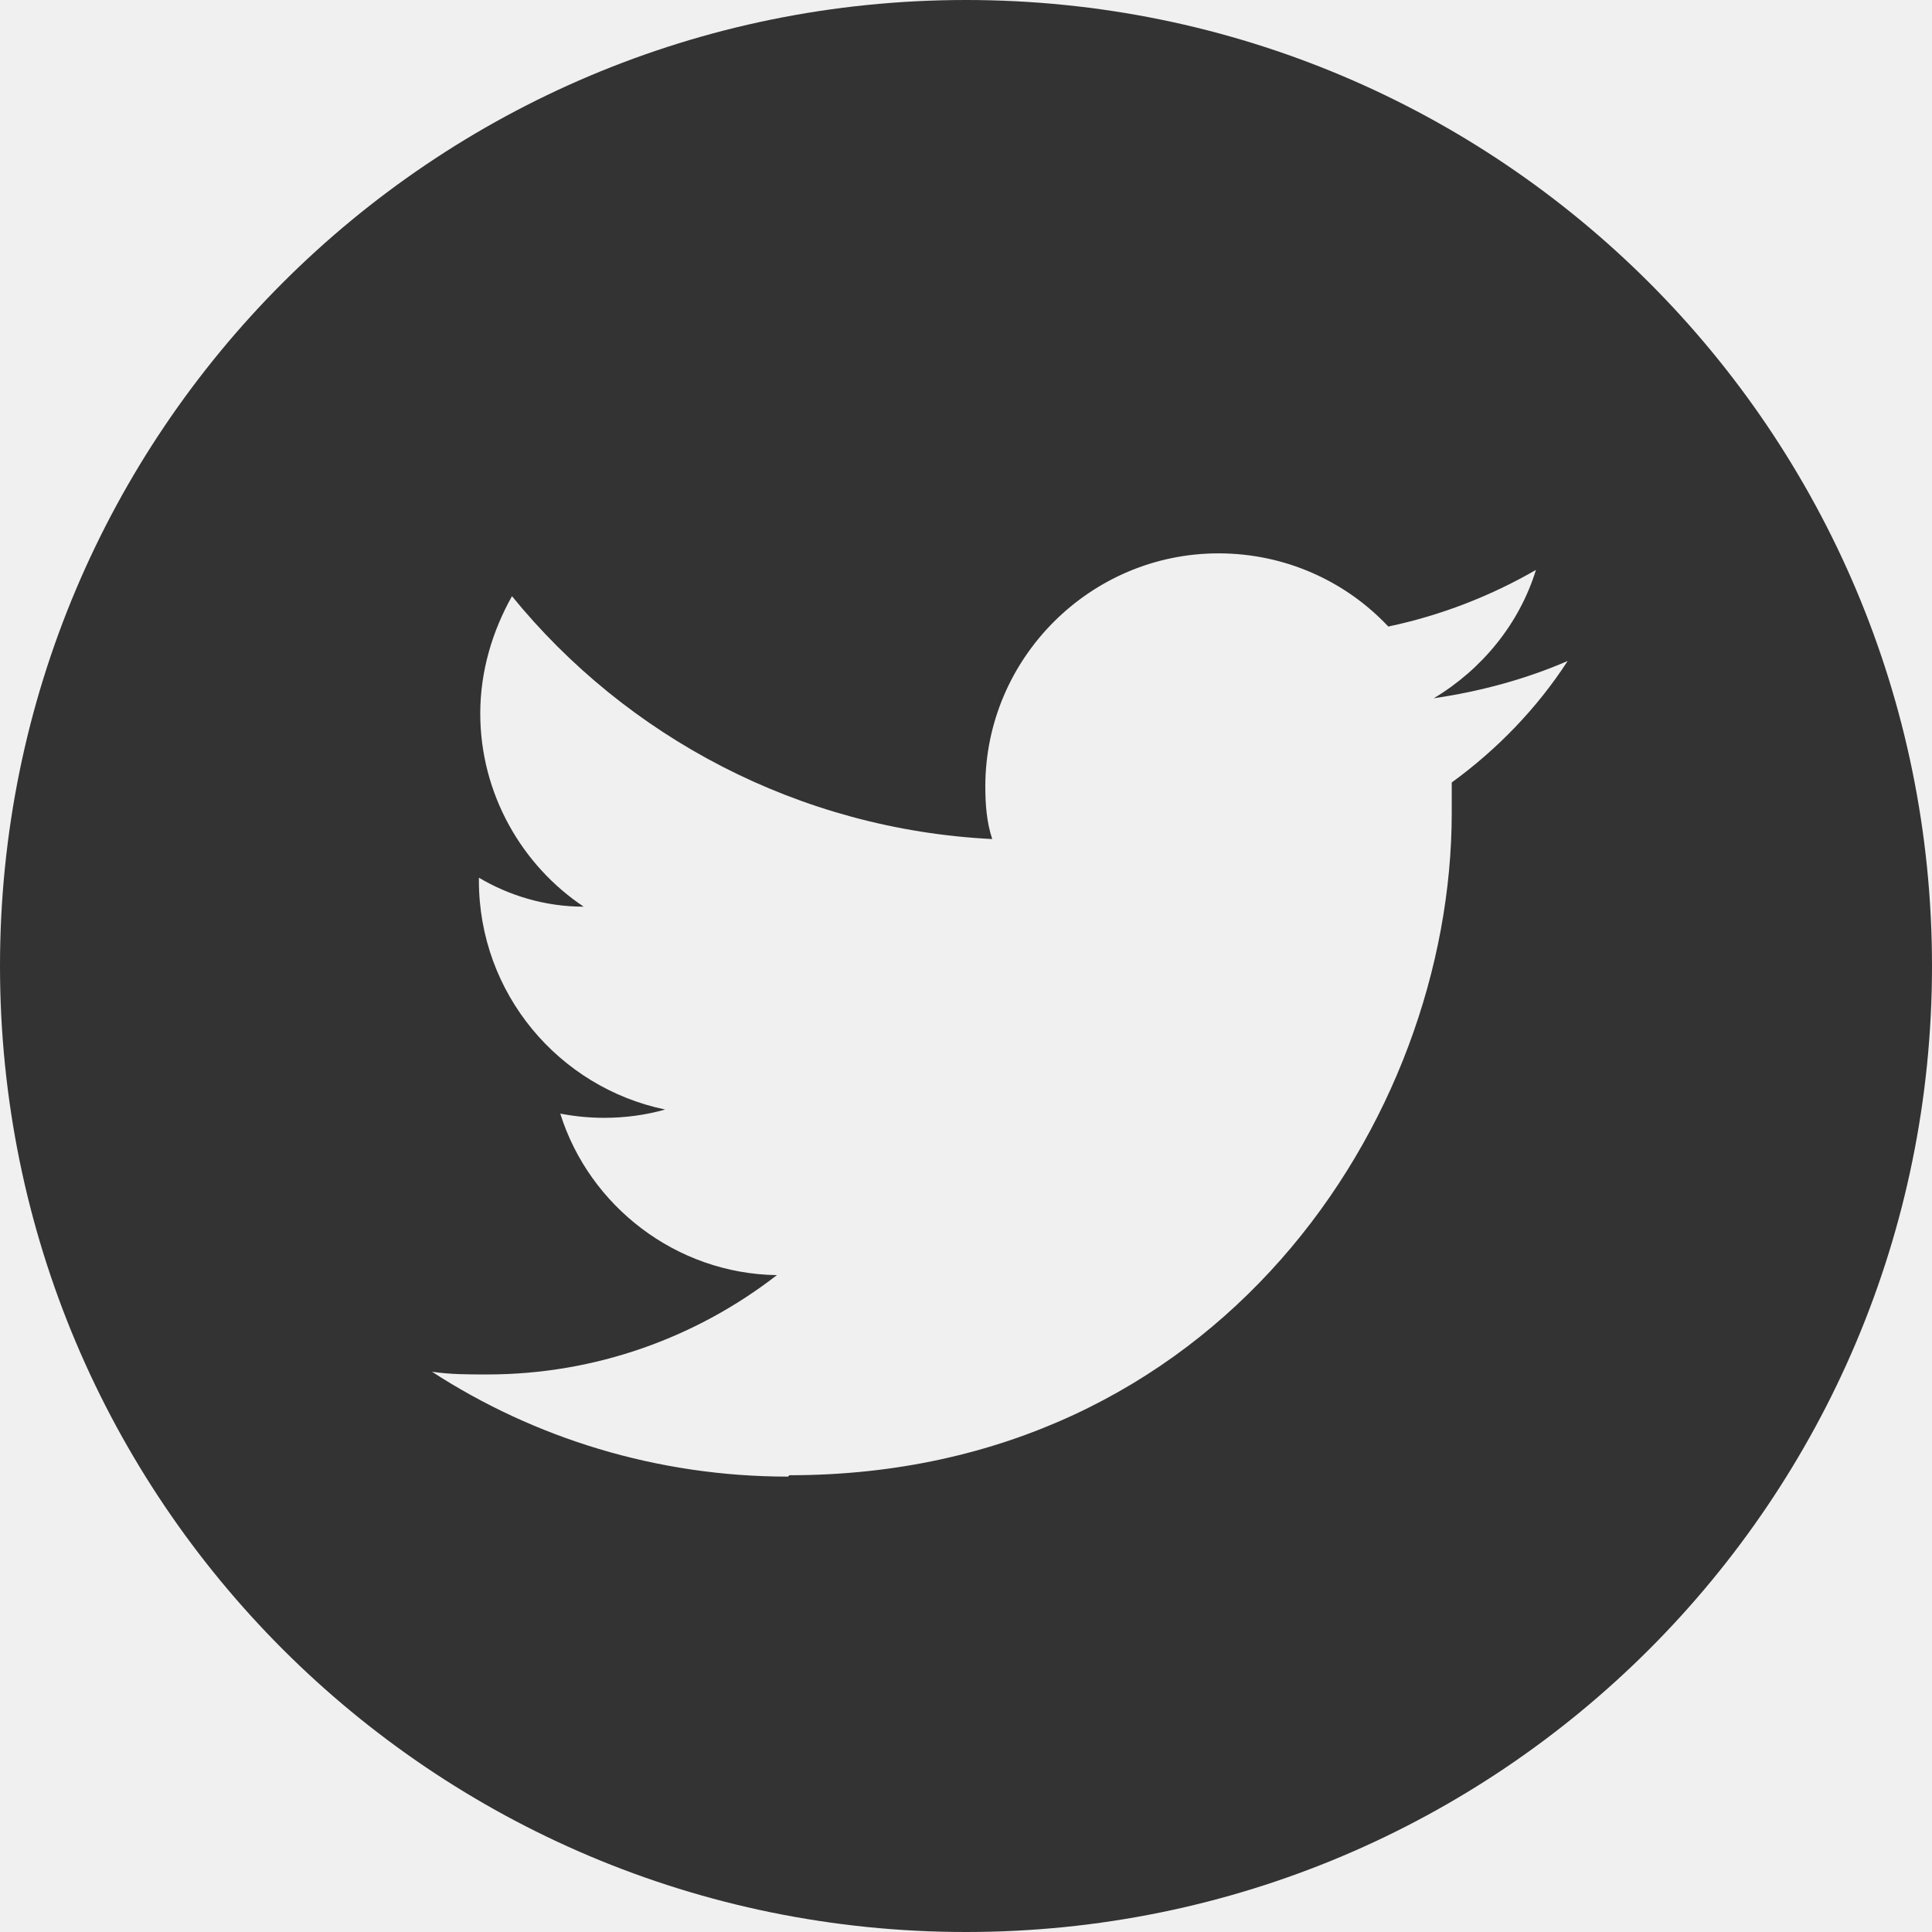
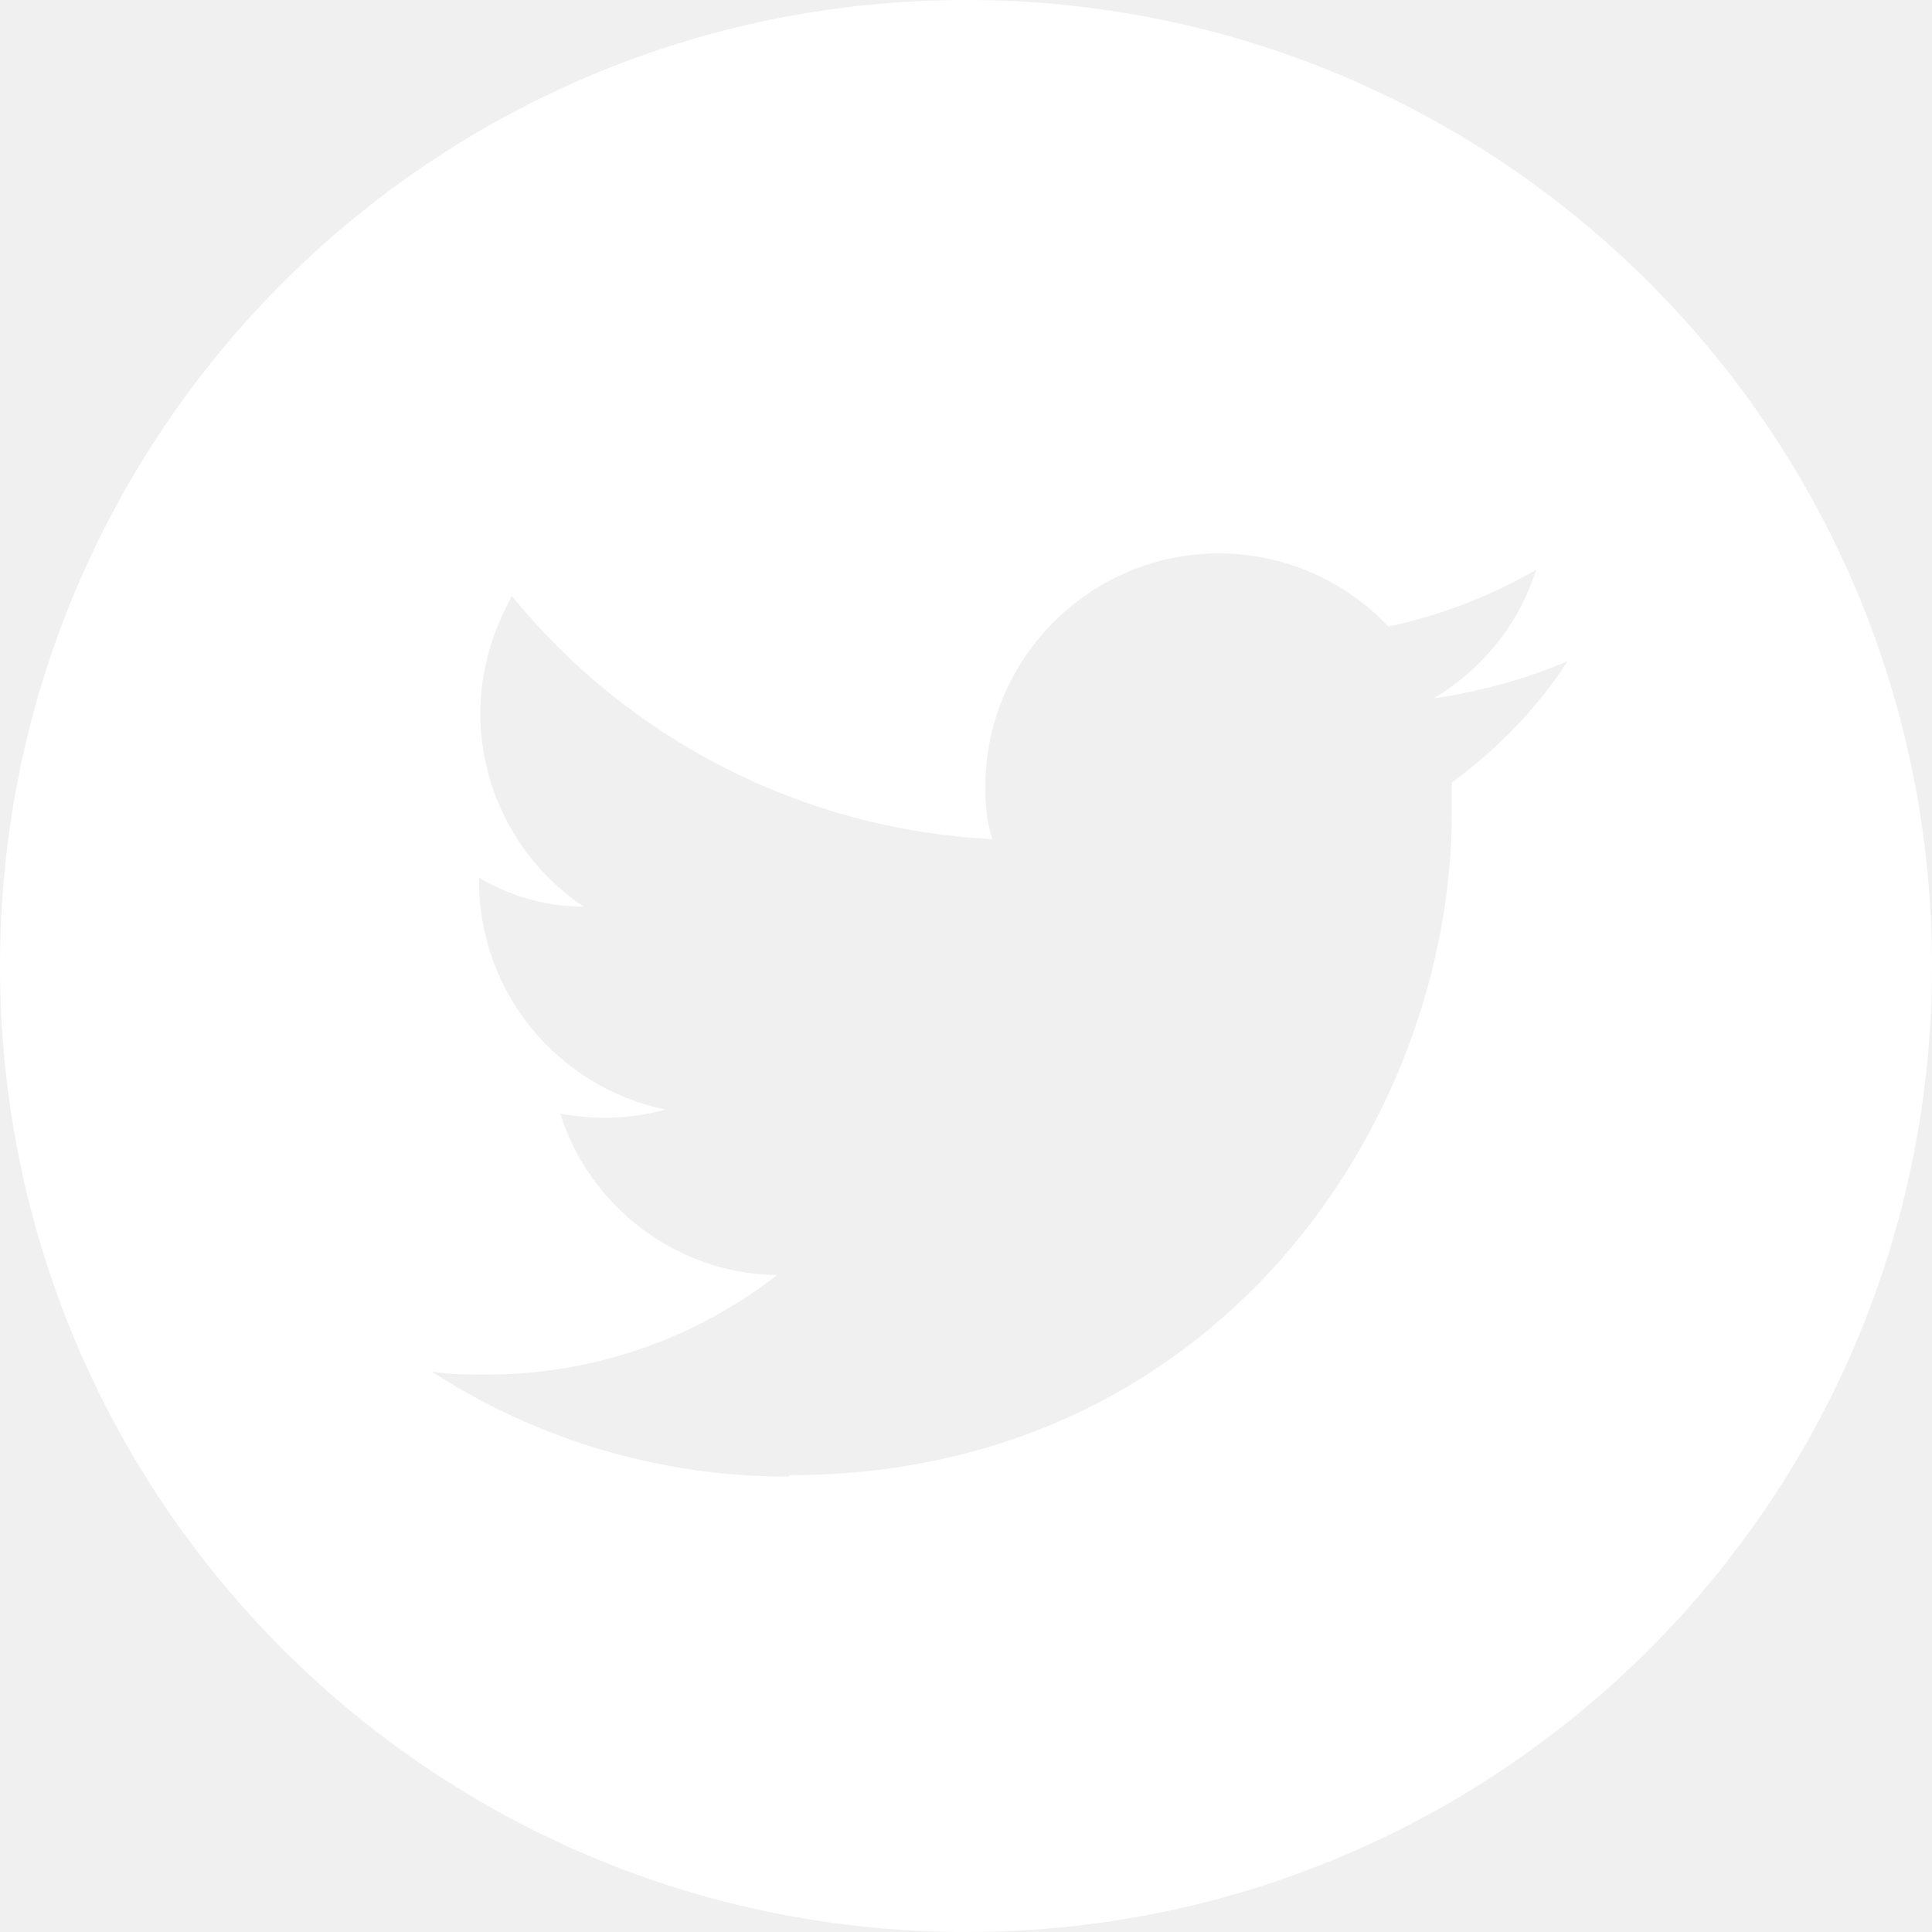
- <svg xmlns="http://www.w3.org/2000/svg" width="24" height="24" viewBox="0 0 24 24" fill="none">
-   <path d="M12 0C18.634 0 24 5.366 24 12C24 18.634 18.634 24 12 24C5.366 24 0 18.634 0 12C0 5.366 5.366 0 12 0ZM9.806 18.326C15.12 18.326 18.034 13.92 18.034 10.097V9.72C18.6 9.309 19.097 8.794 19.474 8.211C18.96 8.434 18.394 8.589 17.811 8.674C18.411 8.314 18.874 7.749 19.08 7.08C18.514 7.406 17.897 7.646 17.246 7.783C16.714 7.217 15.96 6.874 15.137 6.874C13.543 6.874 12.24 8.177 12.24 9.771C12.24 9.994 12.257 10.217 12.326 10.423C9.926 10.303 7.783 9.154 6.36 7.406C6.12 7.834 5.966 8.331 5.966 8.863C5.966 9.857 6.48 10.749 7.251 11.263C6.771 11.263 6.326 11.126 5.949 10.903V10.937C5.949 12.343 6.943 13.509 8.263 13.783C8.023 13.851 7.766 13.886 7.509 13.886C7.32 13.886 7.149 13.869 6.96 13.834C7.32 14.983 8.4 15.823 9.651 15.84C8.657 16.611 7.406 17.074 6.051 17.074C5.811 17.074 5.589 17.074 5.366 17.04C6.634 17.863 8.16 18.343 9.789 18.343" fill="#333333" />
+ <svg xmlns="http://www.w3.org/2000/svg" width="20" height="20" viewBox="0 0 20 20" fill="none">
+   <path d="M10 0C15.529 0 20 4.471 20 10C20 15.529 15.529 20 10 20C4.472 20 0 15.529 0 10C0 4.471 4.472 0 10 0ZM8.172 15.271C12.6 15.271 15.029 11.6 15.029 8.414V8.1C15.5 7.757 15.915 7.329 16.229 6.843C15.8 7.029 15.329 7.157 14.843 7.229C15.343 6.929 15.729 6.457 15.9 5.9C15.429 6.171 14.915 6.371 14.372 6.486C13.929 6.014 13.3 5.729 12.615 5.729C11.286 5.729 10.2 6.814 10.2 8.143C10.2 8.329 10.215 8.514 10.272 8.686C8.272 8.586 6.486 7.629 5.3 6.171C5.1 6.529 4.972 6.943 4.972 7.386C4.972 8.214 5.4 8.957 6.043 9.386C5.643 9.386 5.272 9.271 4.958 9.086V9.114C4.958 10.286 5.786 11.257 6.886 11.486C6.686 11.543 6.472 11.571 6.258 11.571C6.1 11.571 5.958 11.557 5.8 11.529C6.1 12.486 7 13.186 8.043 13.2C7.215 13.843 6.172 14.229 5.043 14.229C4.843 14.229 4.658 14.229 4.472 14.2C5.529 14.886 6.8 15.286 8.158 15.286" fill="white" />
</svg>
